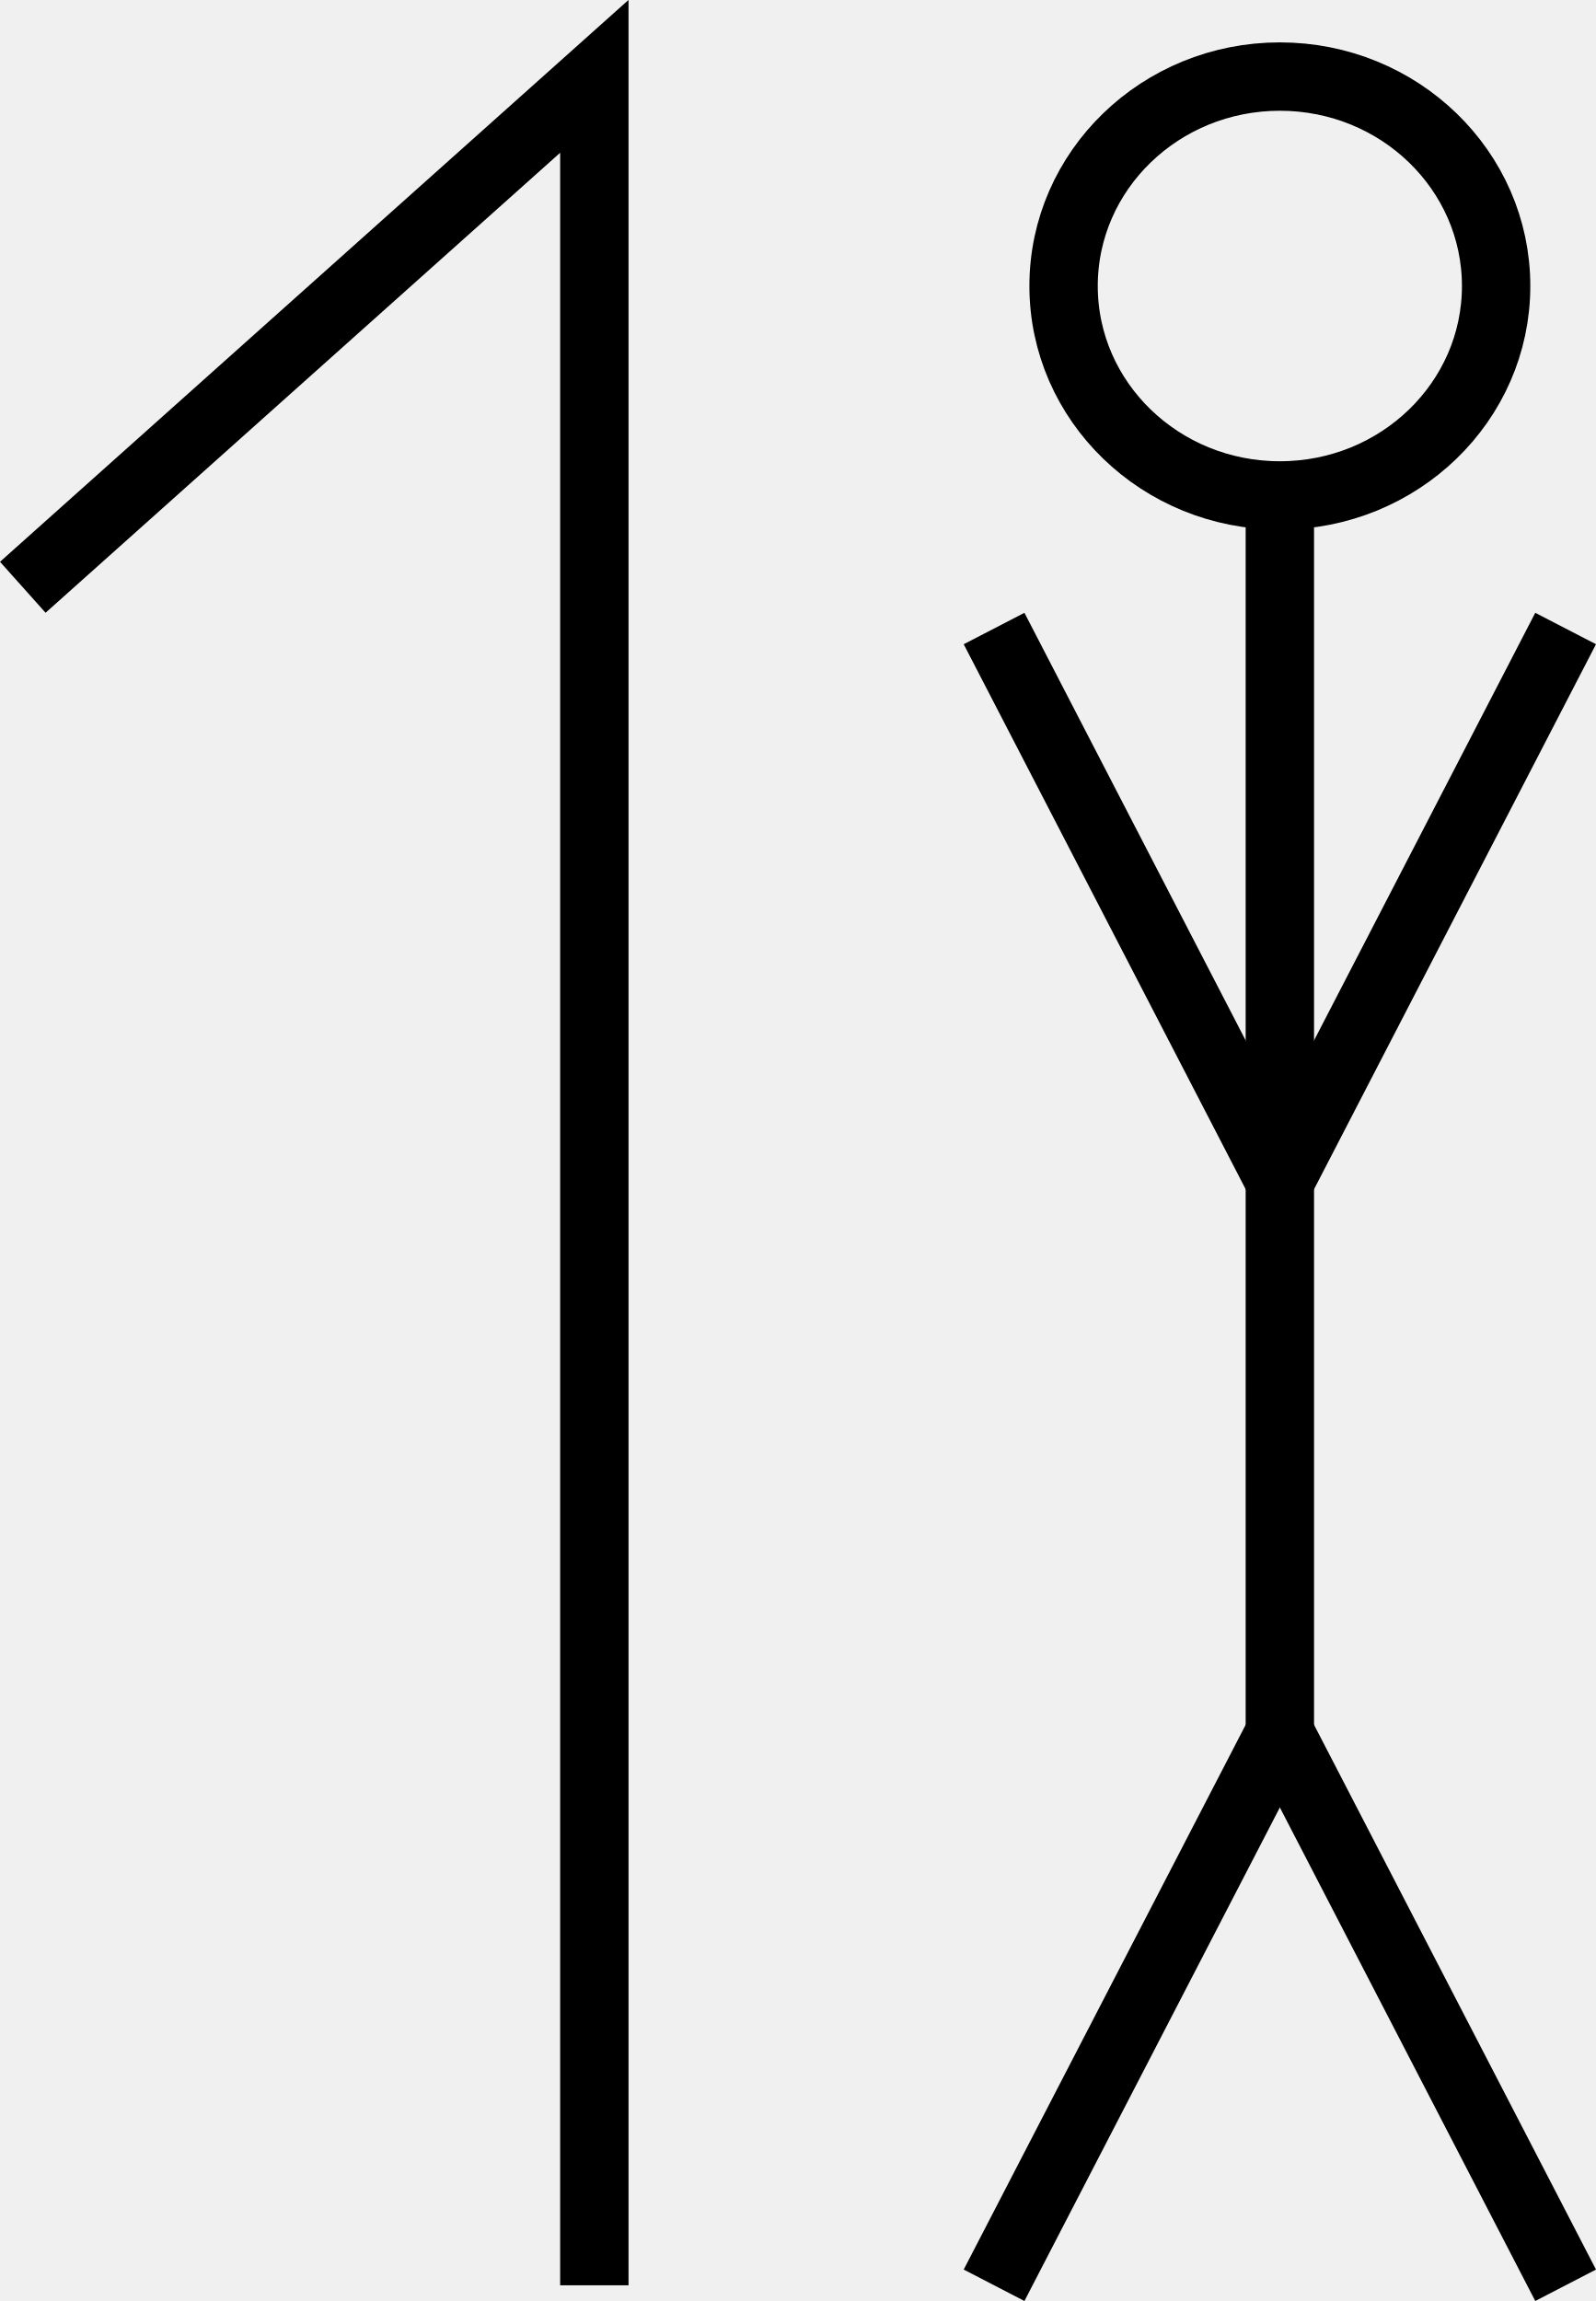
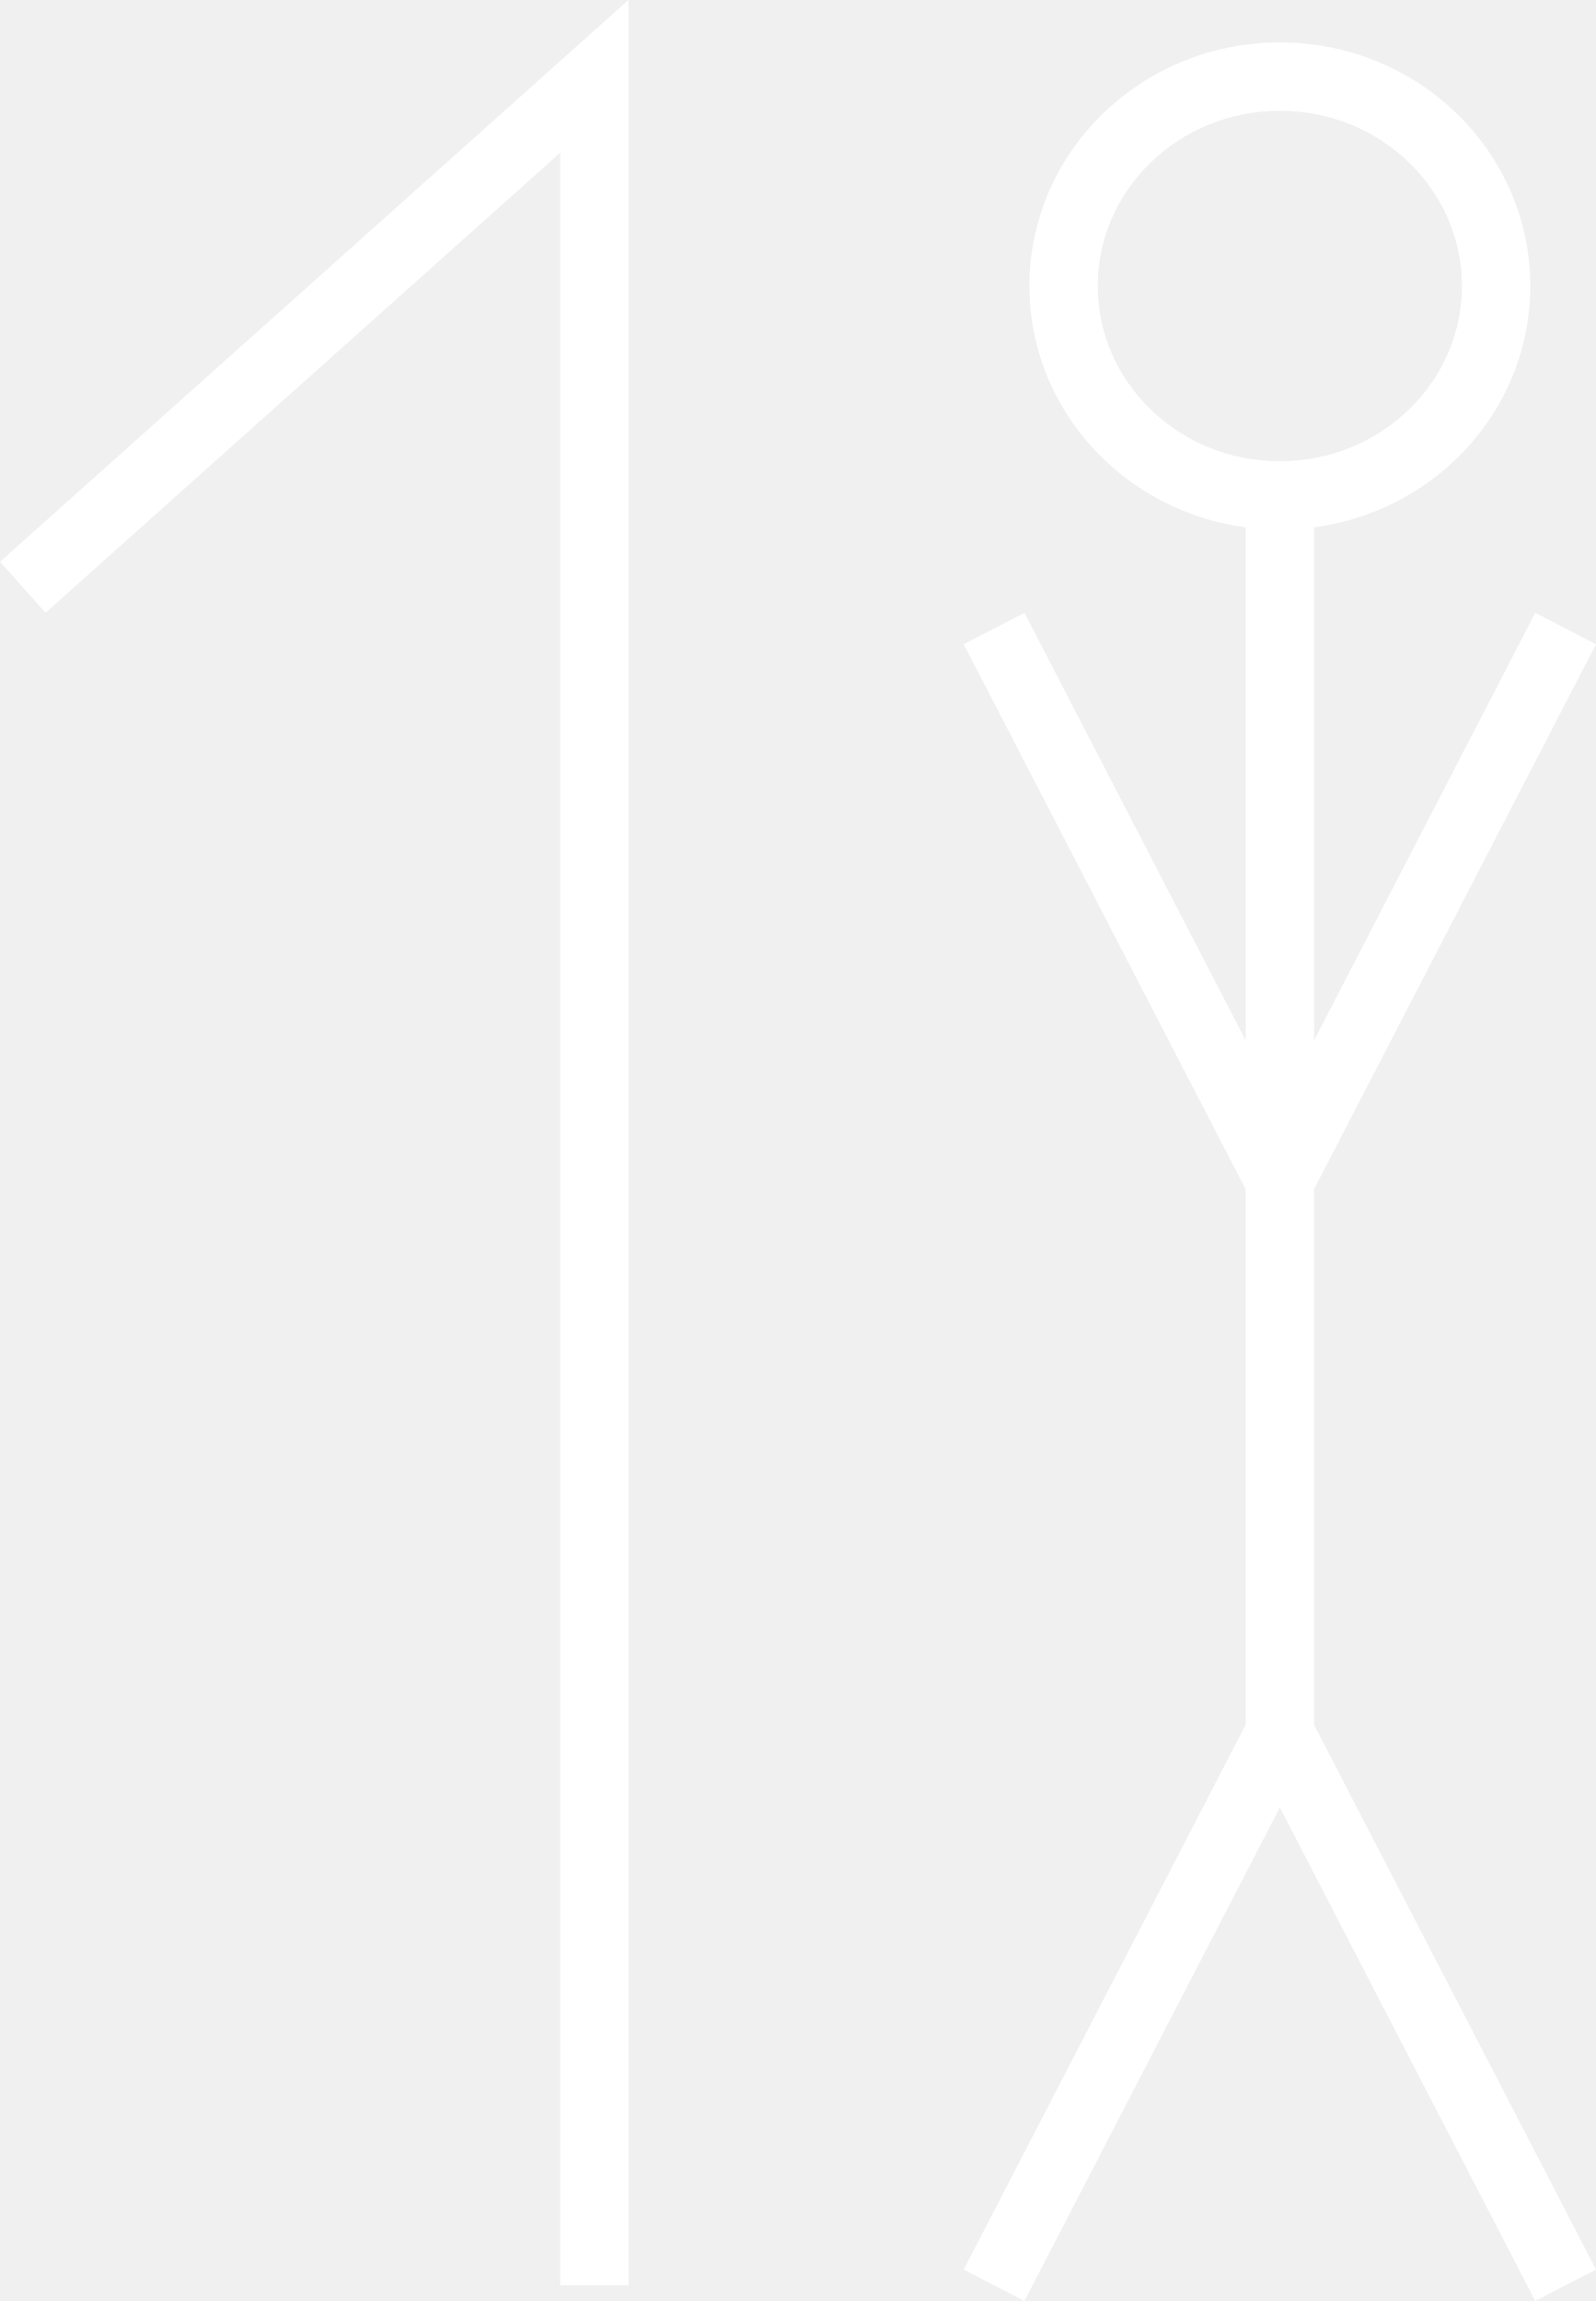
<svg xmlns="http://www.w3.org/2000/svg" id="b" viewBox="0 0 70.03 100.97">
  <defs>
-     <style>.d{fill:none;stroke:#000;stroke-miterlimit:10;stroke-width:3px;}</style>
+     <style>.d{fill:none;stroke:#fff;stroke-miterlimit:10;stroke-width:3px;}</style>
  </defs>
  <g id="c">
    <g>
      <polyline class="d" points="1 25.77 26.08 3.35 26.08 100.28" />
      <ellipse class="d" cx="56.16" cy="12.55" rx="9.49" ry="9.19" />
      <line class="d" x1="56.16" y1="76.05" x2="56.16" y2="21.74" />
      <line class="d" x1="68.7" y1="100.28" x2="56.16" y2="76.05" />
      <line class="d" x1="43.62" y1="100.28" x2="56.16" y2="76.05" />
      <line class="d" x1="68.7" y1="27.58" x2="56.16" y2="51.82" />
      <line class="d" x1="43.62" y1="27.58" x2="56.16" y2="51.82" />
    </g>
  </g>
</svg>
